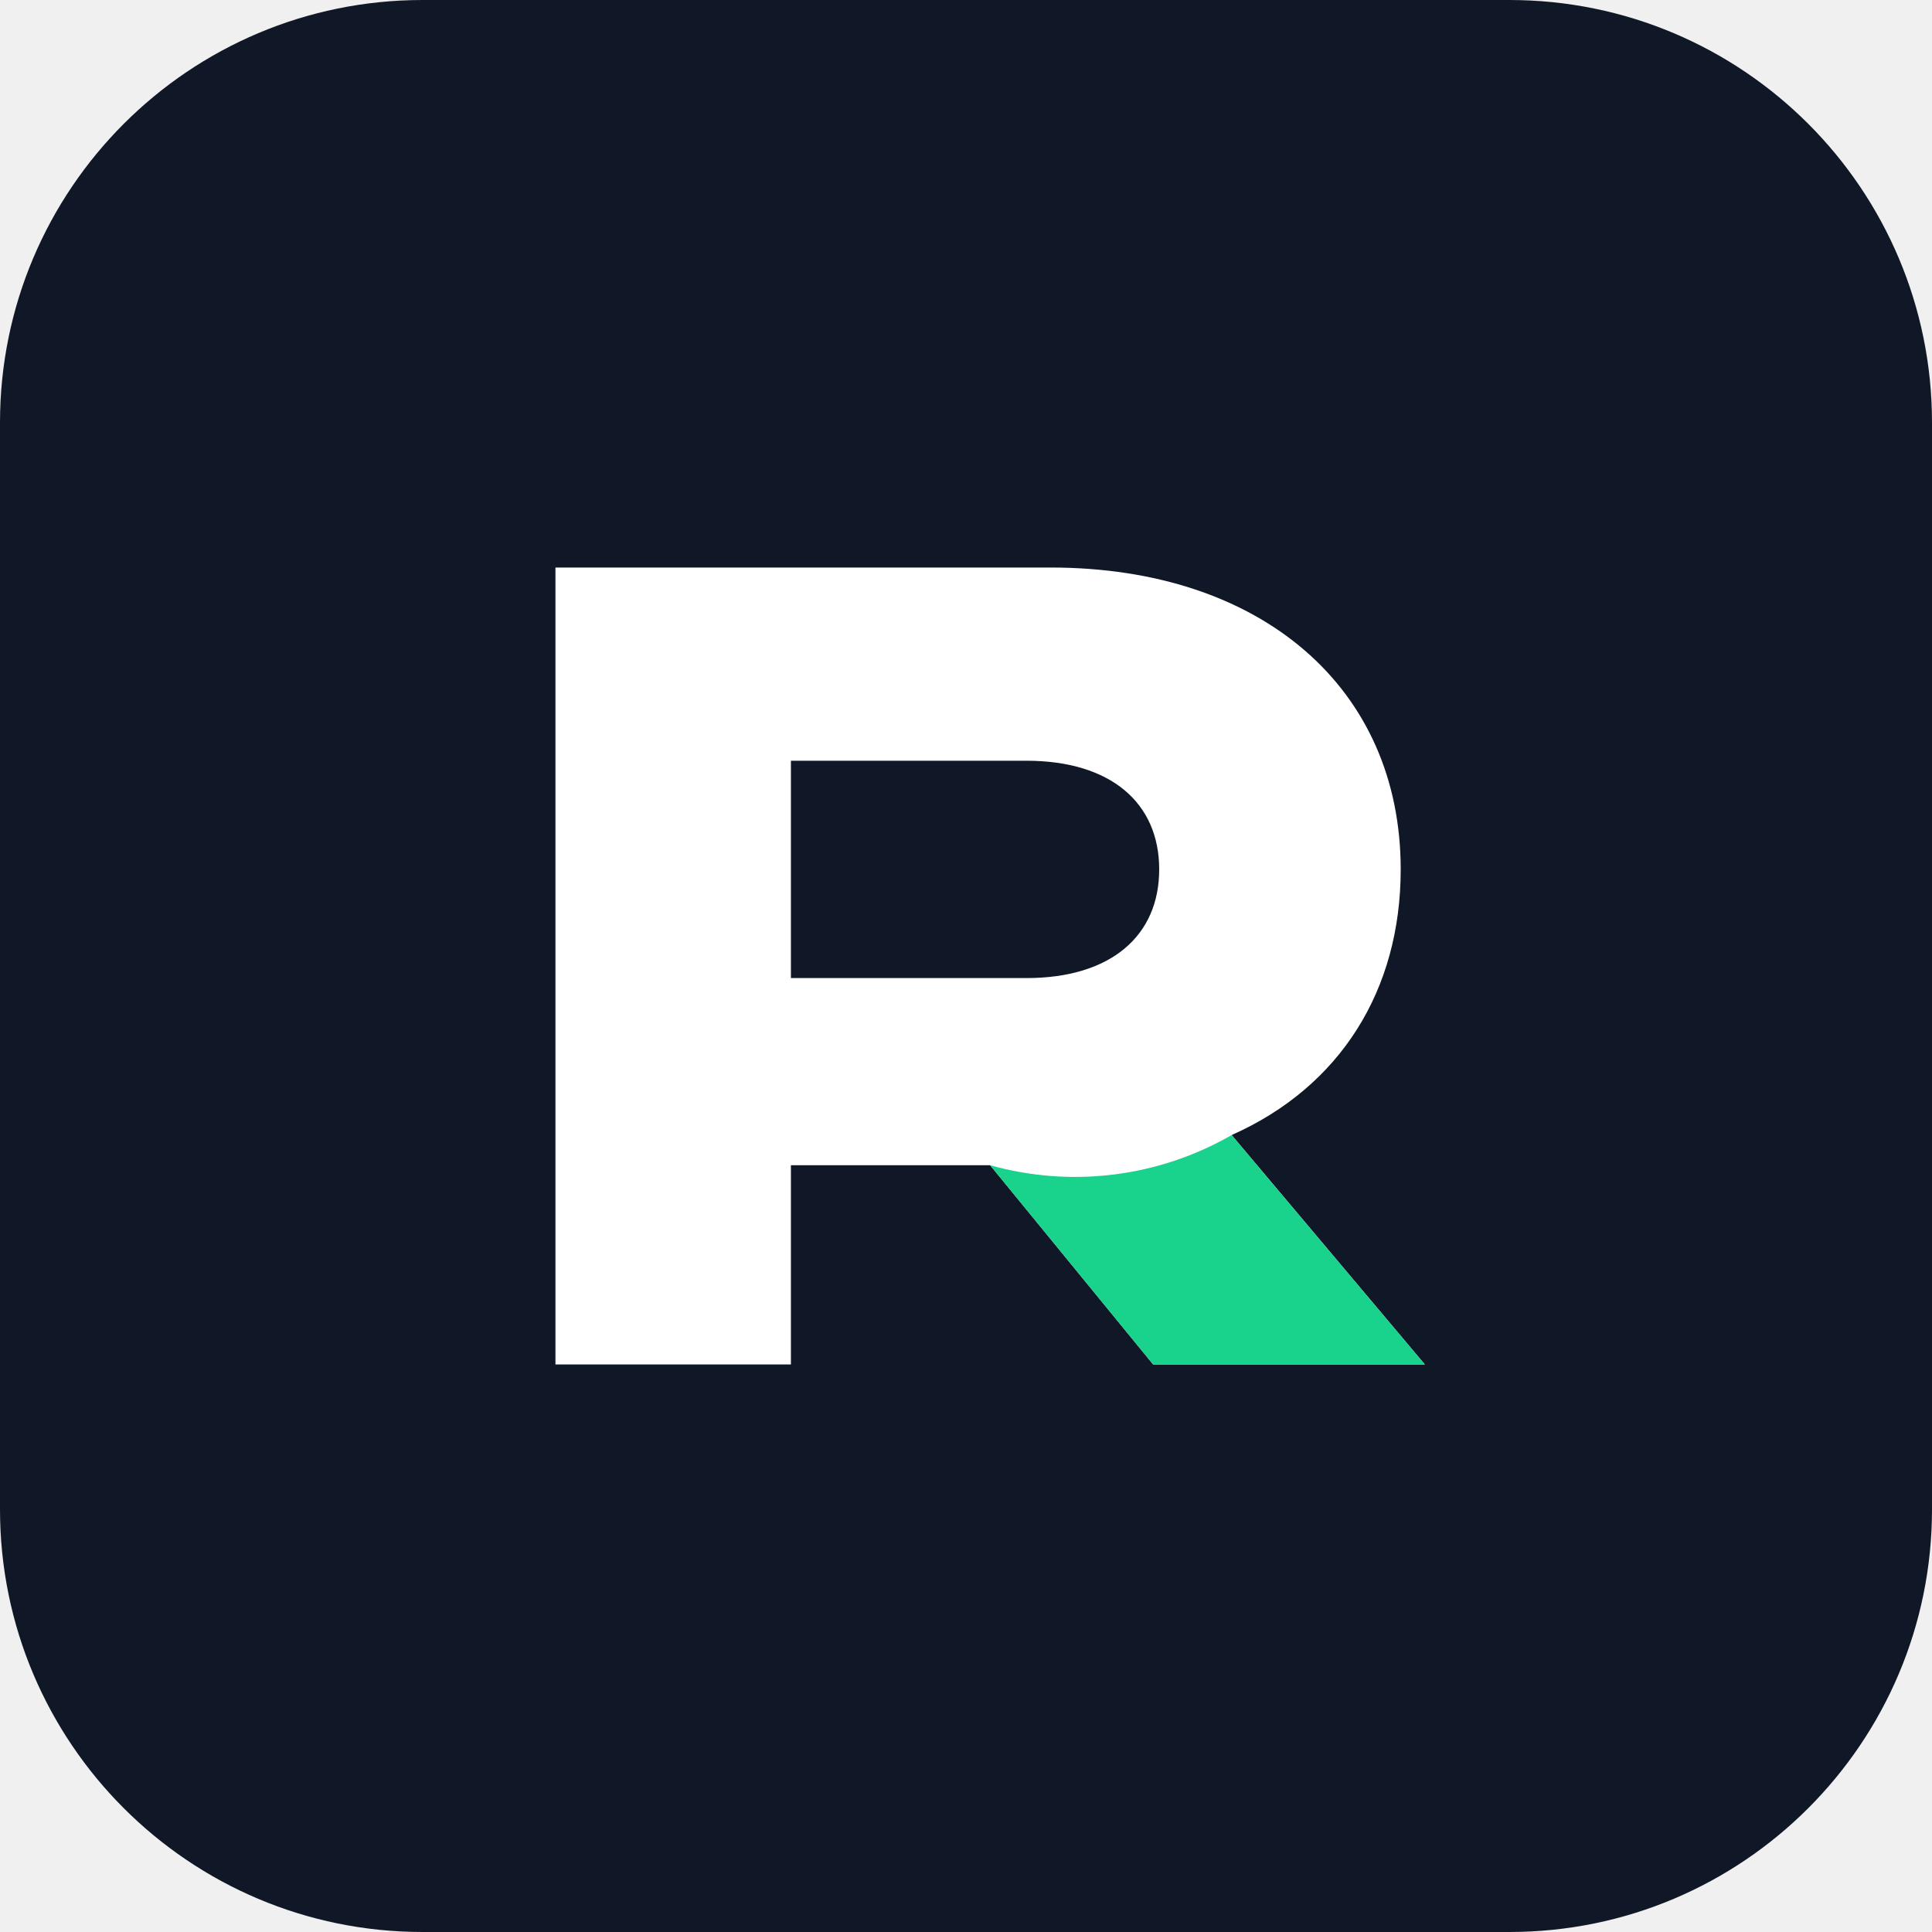
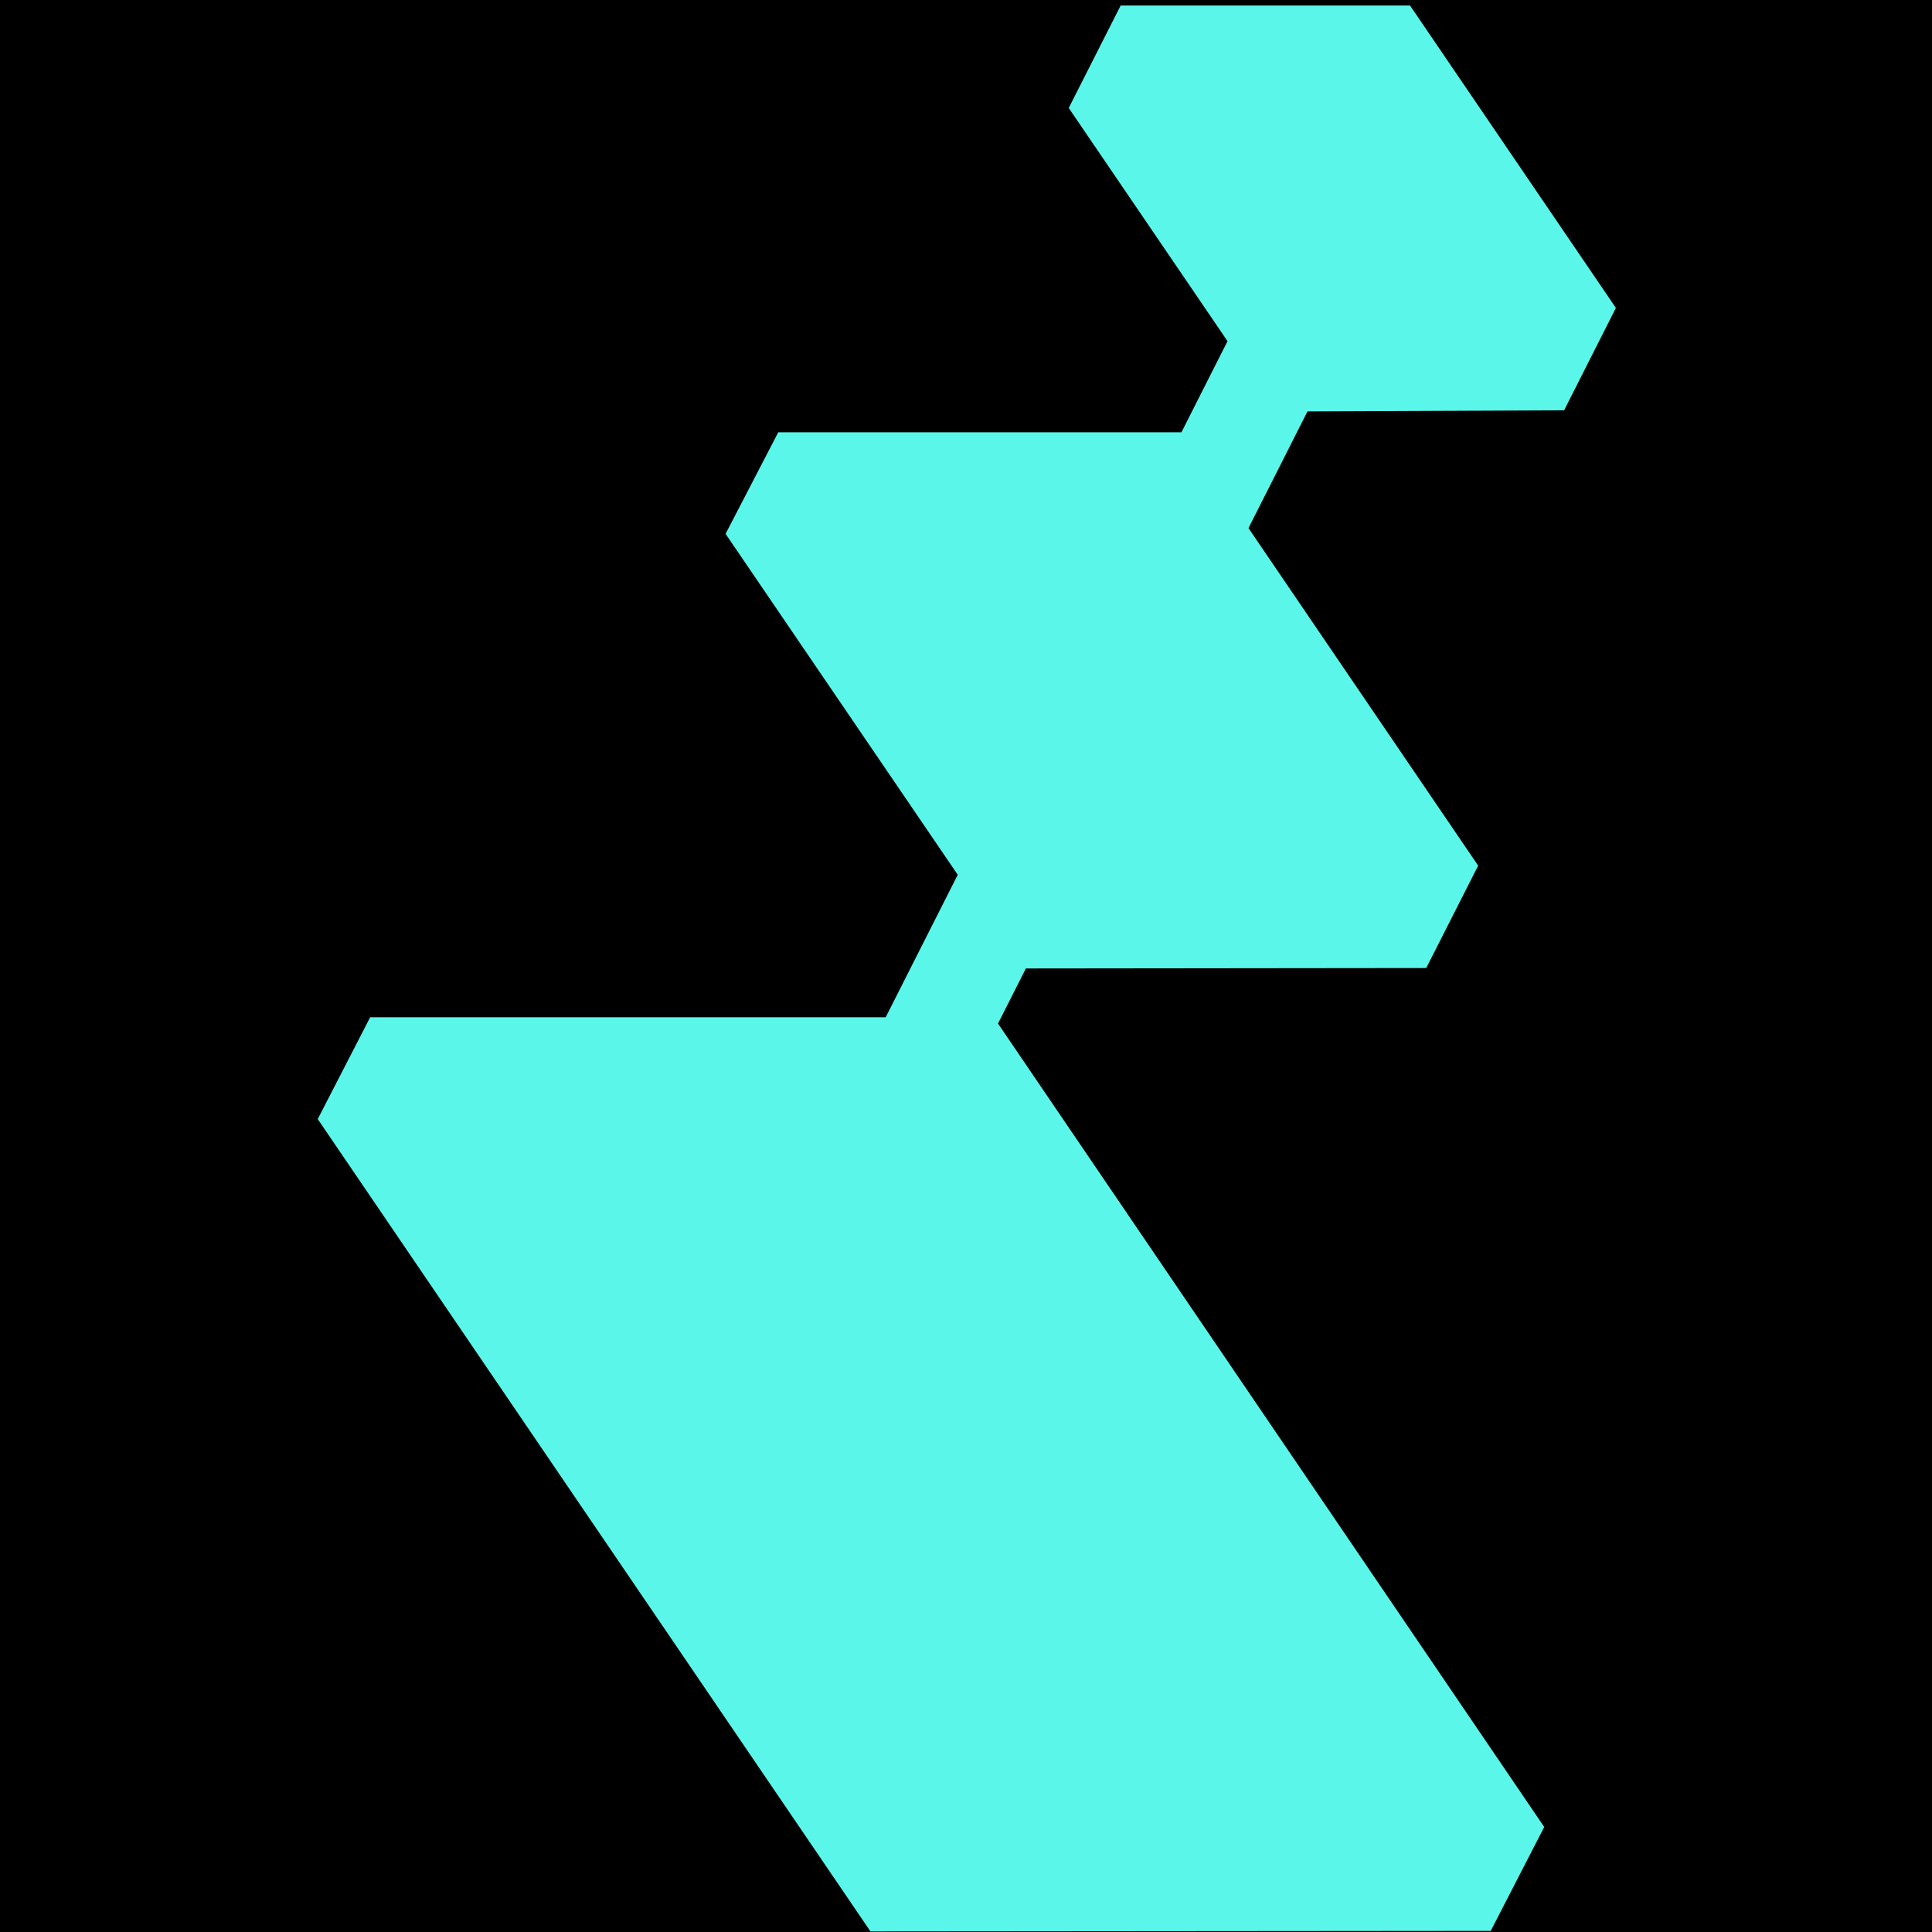
- <svg xmlns="http://www.w3.org/2000/svg" role="img" viewBox="0 0 32 32">
-   <rect width="32" height="32" rx="7" fill="#101828" />
-   <path d="M9.2 22.6V9.4h8.2c3.5 0 5.8 2 5.8 5 0 2-1 3.6-2.8 4.4l3.2 3.8h-4.5l-2.7-3.3h-3.3v3.3H9.2Zm3.9-6.4h3.9c1.4 0 2.2-.7 2.2-1.8s-.8-1.8-2.2-1.8h-3.9v3.6Z" fill="#FFFFFF" />
-   <path d="M19.1 22.6h4.5l-3.2-3.8a5.2 5.2 0 0 1-4 .5l2.7 3.3Z" fill="#19D28B" />
+ <svg xmlns="http://www.w3.org/2000/svg" role="img" viewBox="0 0 157 157">
+   <rect width="157" height="157" fill="#000000" />
+   <path d="M102.105 33.343C104.026 29.547 104.391 28.818 106.312 25.023L89.582 0.446H66.069C64.142 4.256 63.777 4.971 61.849 8.774L74.752 27.725L71.006 35.131H38.242C36.295 38.878 35.909 39.628 33.962 43.382L52.828 71.087L46.972 82.667H5.08C3.139 86.436 2.76 87.171 0.82 90.939L45.735 156.953L96.141 156.911C98.123 153.068 98.508 152.311 100.489 148.467L56.102 83.176L58.367 78.7L90.9 78.665C92.828 74.862 93.193 74.147 95.12 70.345L76.456 42.915L81.251 33.432L102.112 33.343H102.105Z" fill="#5AF6E9" transform="translate(25)" />
</svg>
